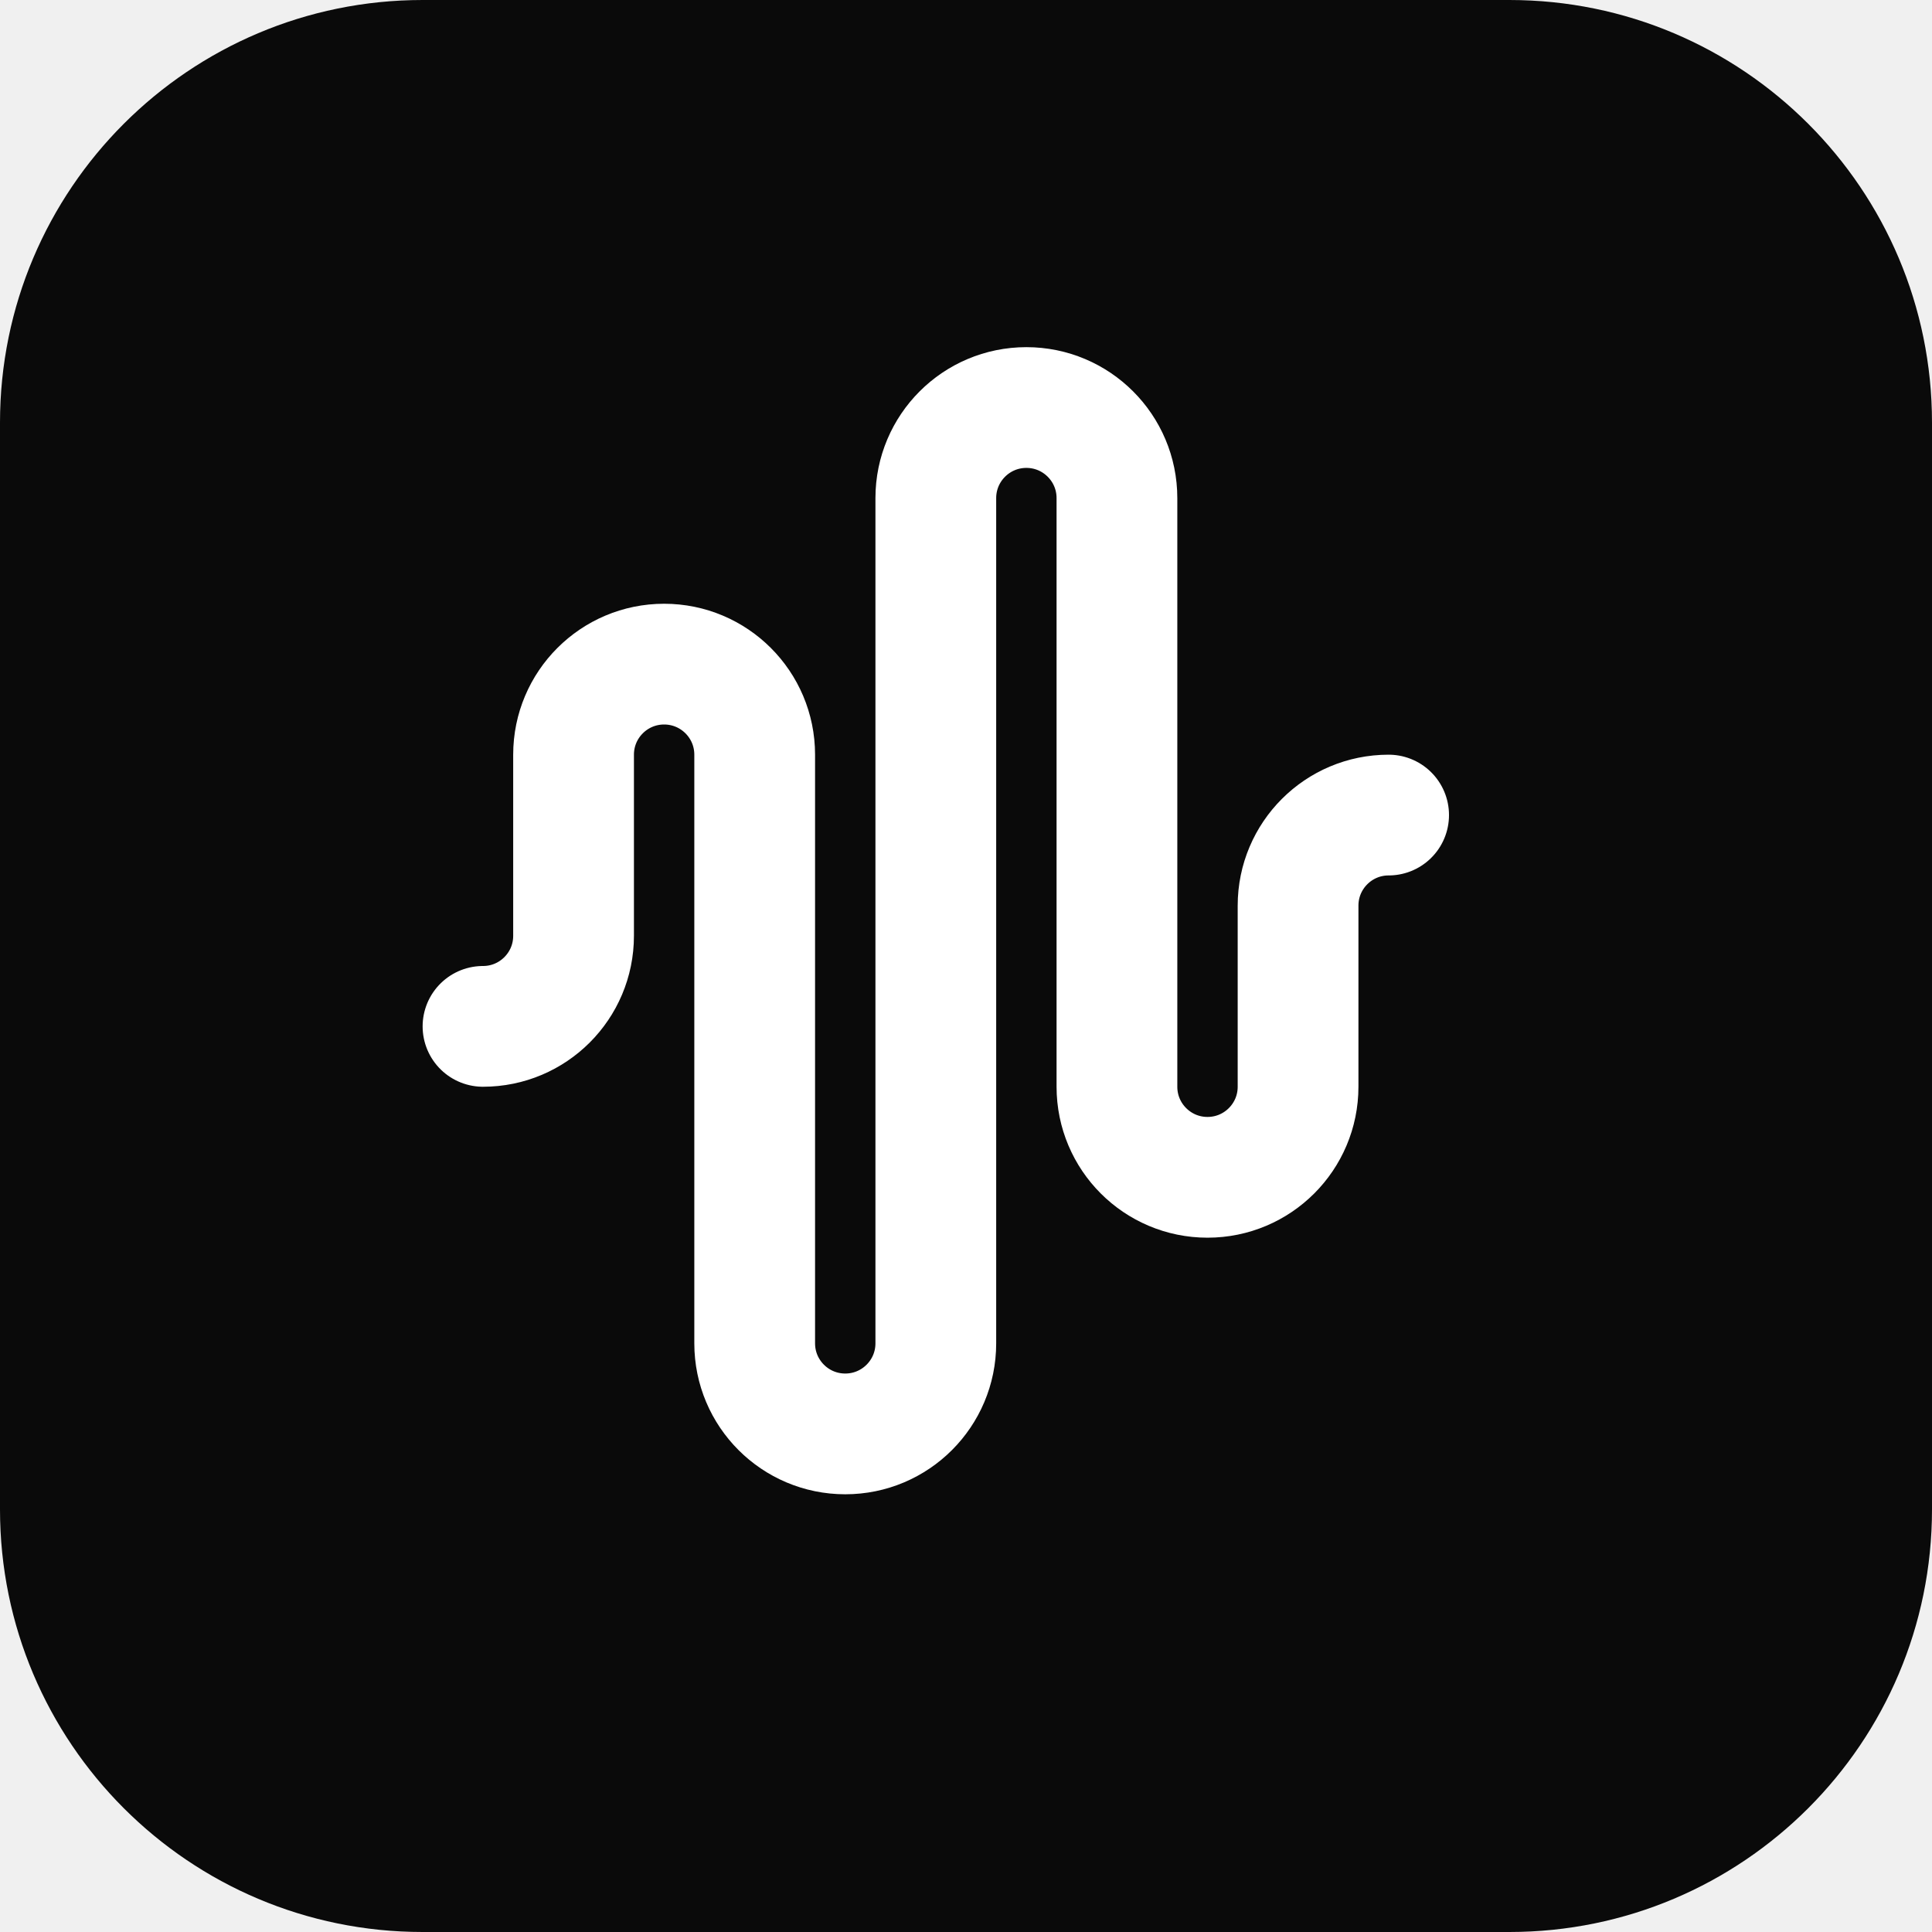
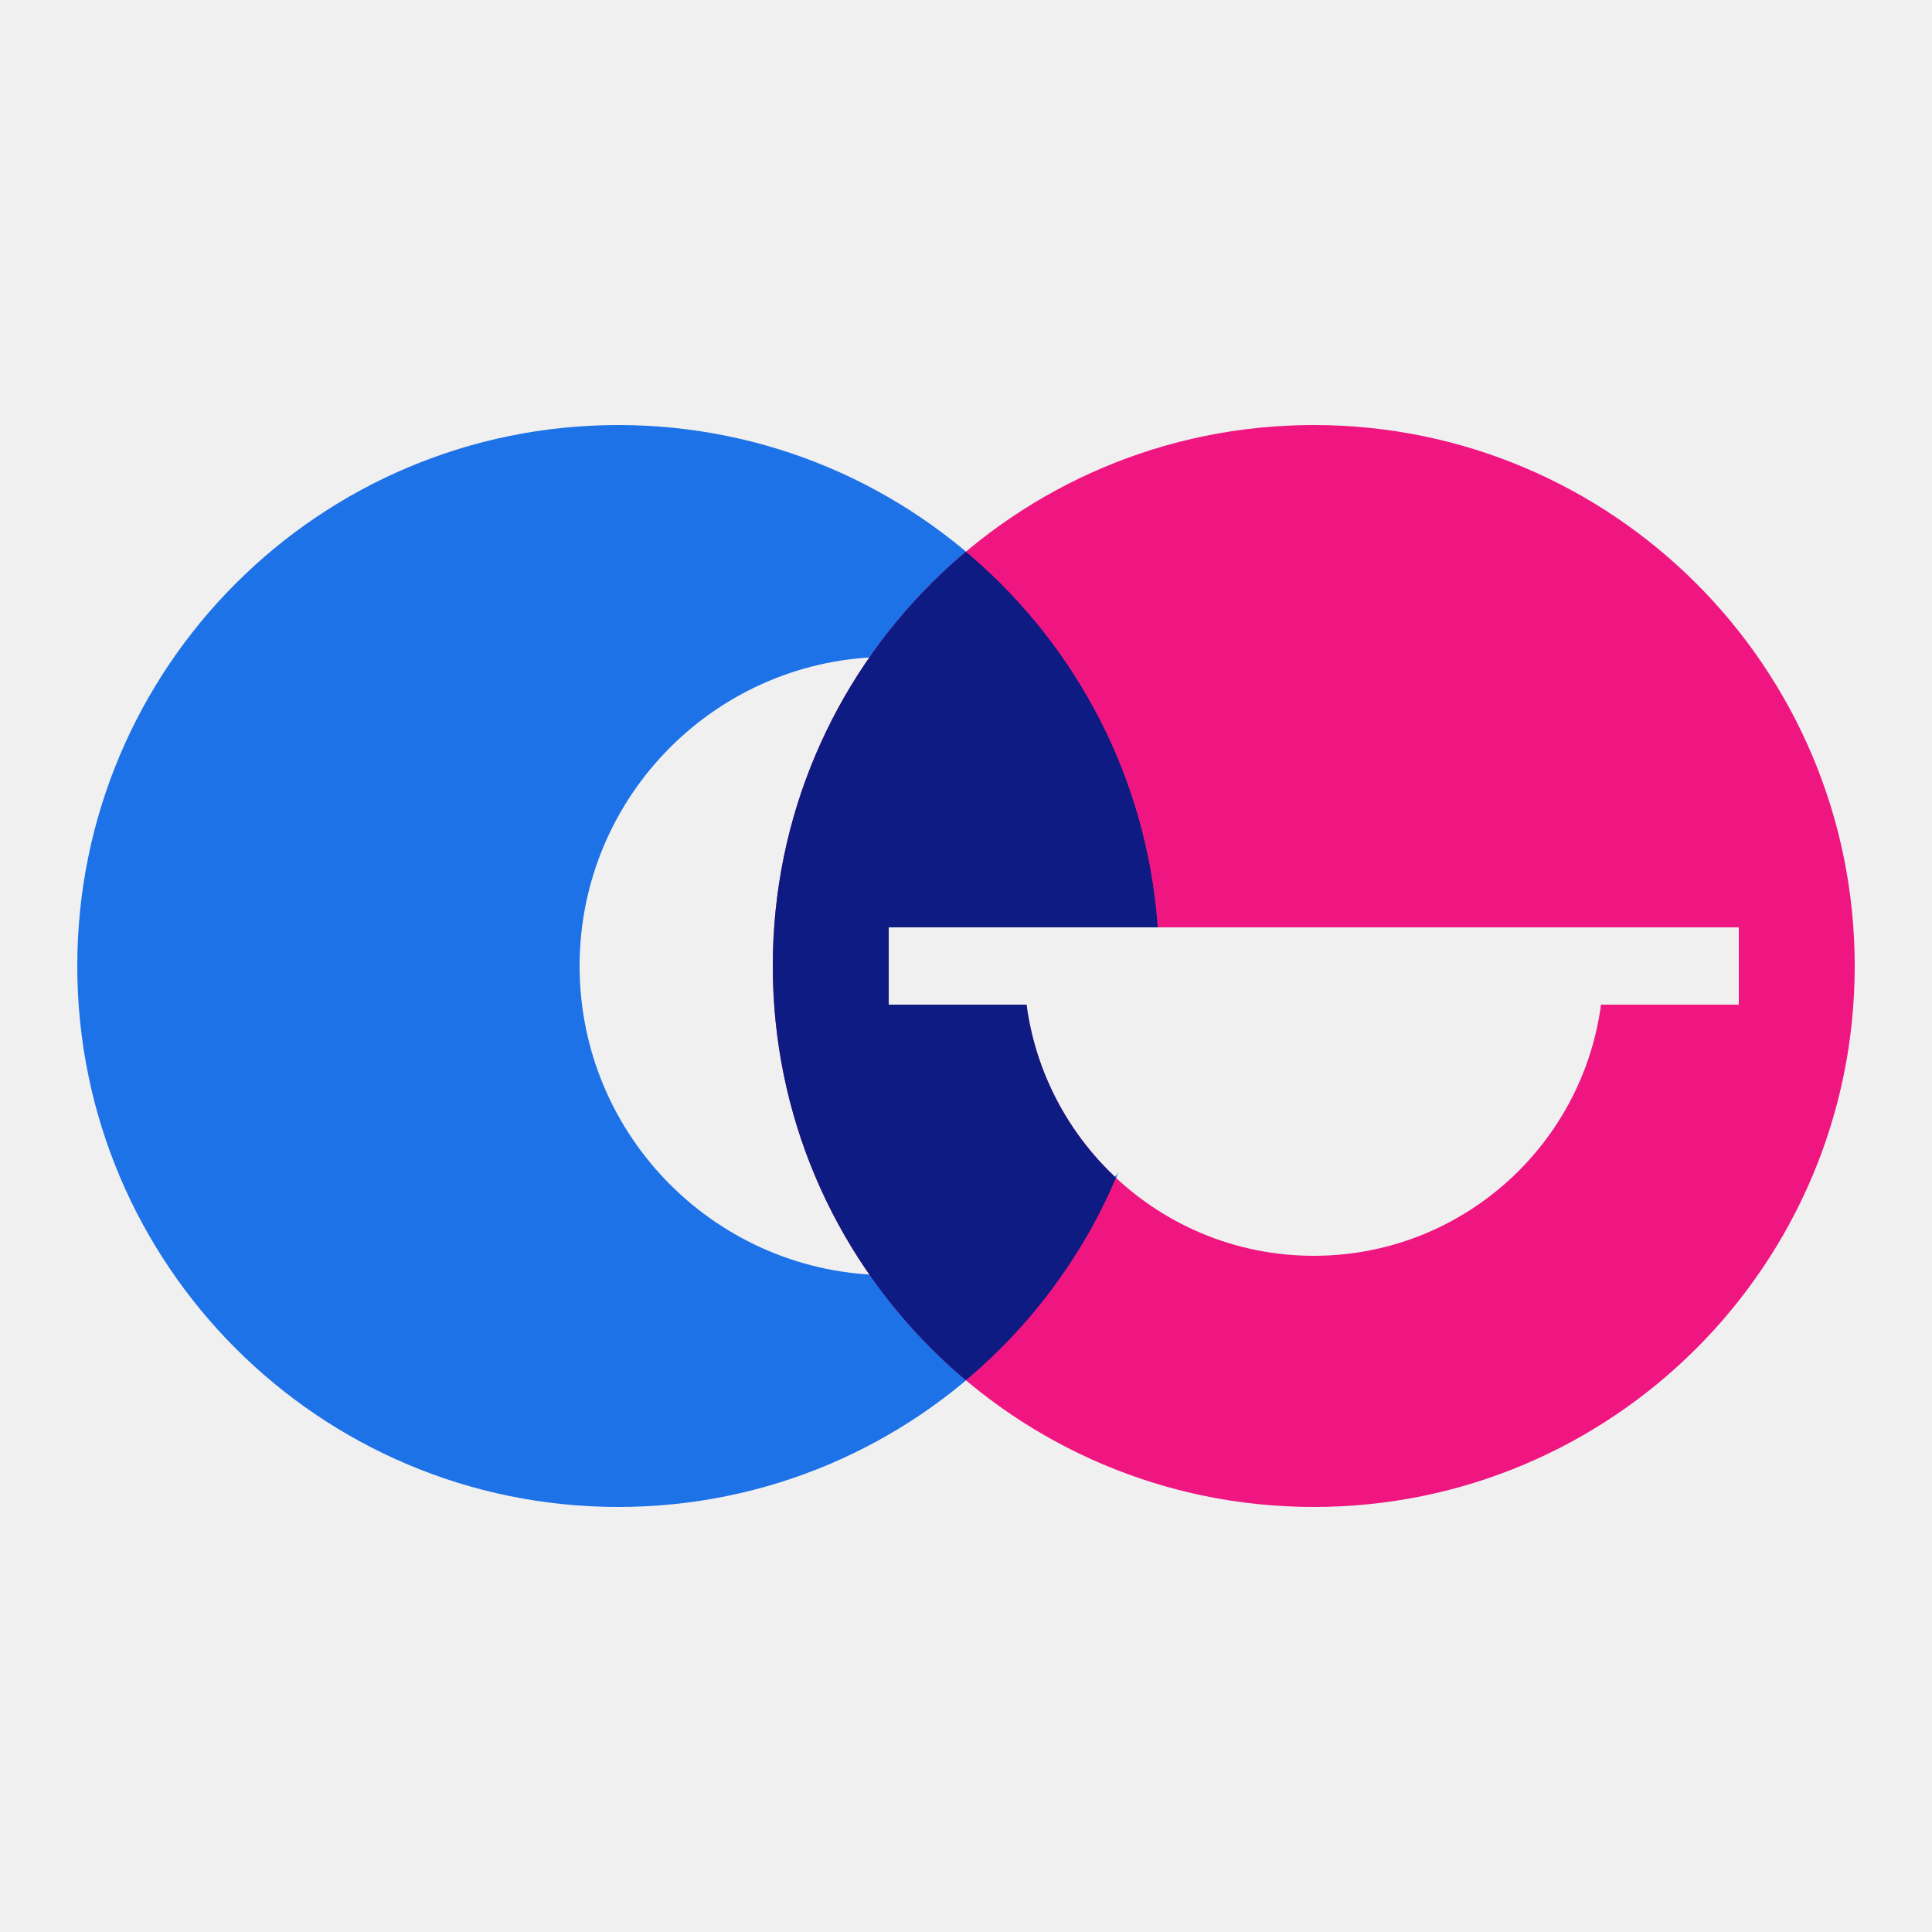
- <svg xmlns="http://www.w3.org/2000/svg" viewBox="0 0 32 32">
-   <rect width="32" height="32" rx="7" fill="#0a0a0a" />
-   <path d="M8 17a1.5 1.5 0 0 0 1.5-1.5v-3a1.5 1.5 0 0 1 3 0v9.75a1.5 1.5 0 0 0 3 0V8.25a1.5 1.5 0 0 1 3 0v9.75a1.5 1.5 0 0 0 3 0v-3a1.5 1.5 0 0 1 1.5-1.5" fill="none" stroke="#ffffff" stroke-width="2" stroke-linecap="round" stroke-linejoin="round" />
+ <svg xmlns="http://www.w3.org/2000/svg" viewBox="0 0 100 100">
+   <defs>
+     <linearGradient id="cm-l" x1="0" y1="0" x2="1" y2="1">
+       <stop offset="0%" stop-color="#1D72E8" />
+       <stop offset="100%" stop-color="#1D72E8" />
+     </linearGradient>
+     <linearGradient id="cm-r" x1="0" y1="1" x2="1" y2="0">
+       <stop offset="0%" stop-color="#F01681" />
+       <stop offset="100%" stop-color="#F01681" />
+     </linearGradient>
+     <mask id="cm-mask-l">
+       <rect width="100" height="64" fill="white" />
+       <circle cx="46" cy="32" r="16" fill="black" />
+     </mask>
+     <mask id="cm-mask-r">
+       <rect width="100" height="64" fill="white" />
+       <rect x="46" y="30" width="44" height="4" fill="black" />
+       <path d="M 53 32 a 15 15 0 0 0 30 0 Z" fill="black" />
+     </mask>
+     <clipPath id="cm-clip-l">
+       <circle cx="32" cy="32" r="28" />
+     </clipPath>
+   </defs>
+   <g transform="translate(0, 18)">
+     <circle cx="32" cy="32" r="28" fill="url(#cm-l)" mask="url(#cm-mask-l)" />
+     <circle cx="68" cy="32" r="28" fill="url(#cm-r)" mask="url(#cm-mask-r)" />
+     <g clip-path="url(#cm-clip-l)">
+       <circle cx="68" cy="32" r="28" fill="#0D1B82" mask="url(#cm-mask-r)" />
+     </g>
+   </g>
</svg>
